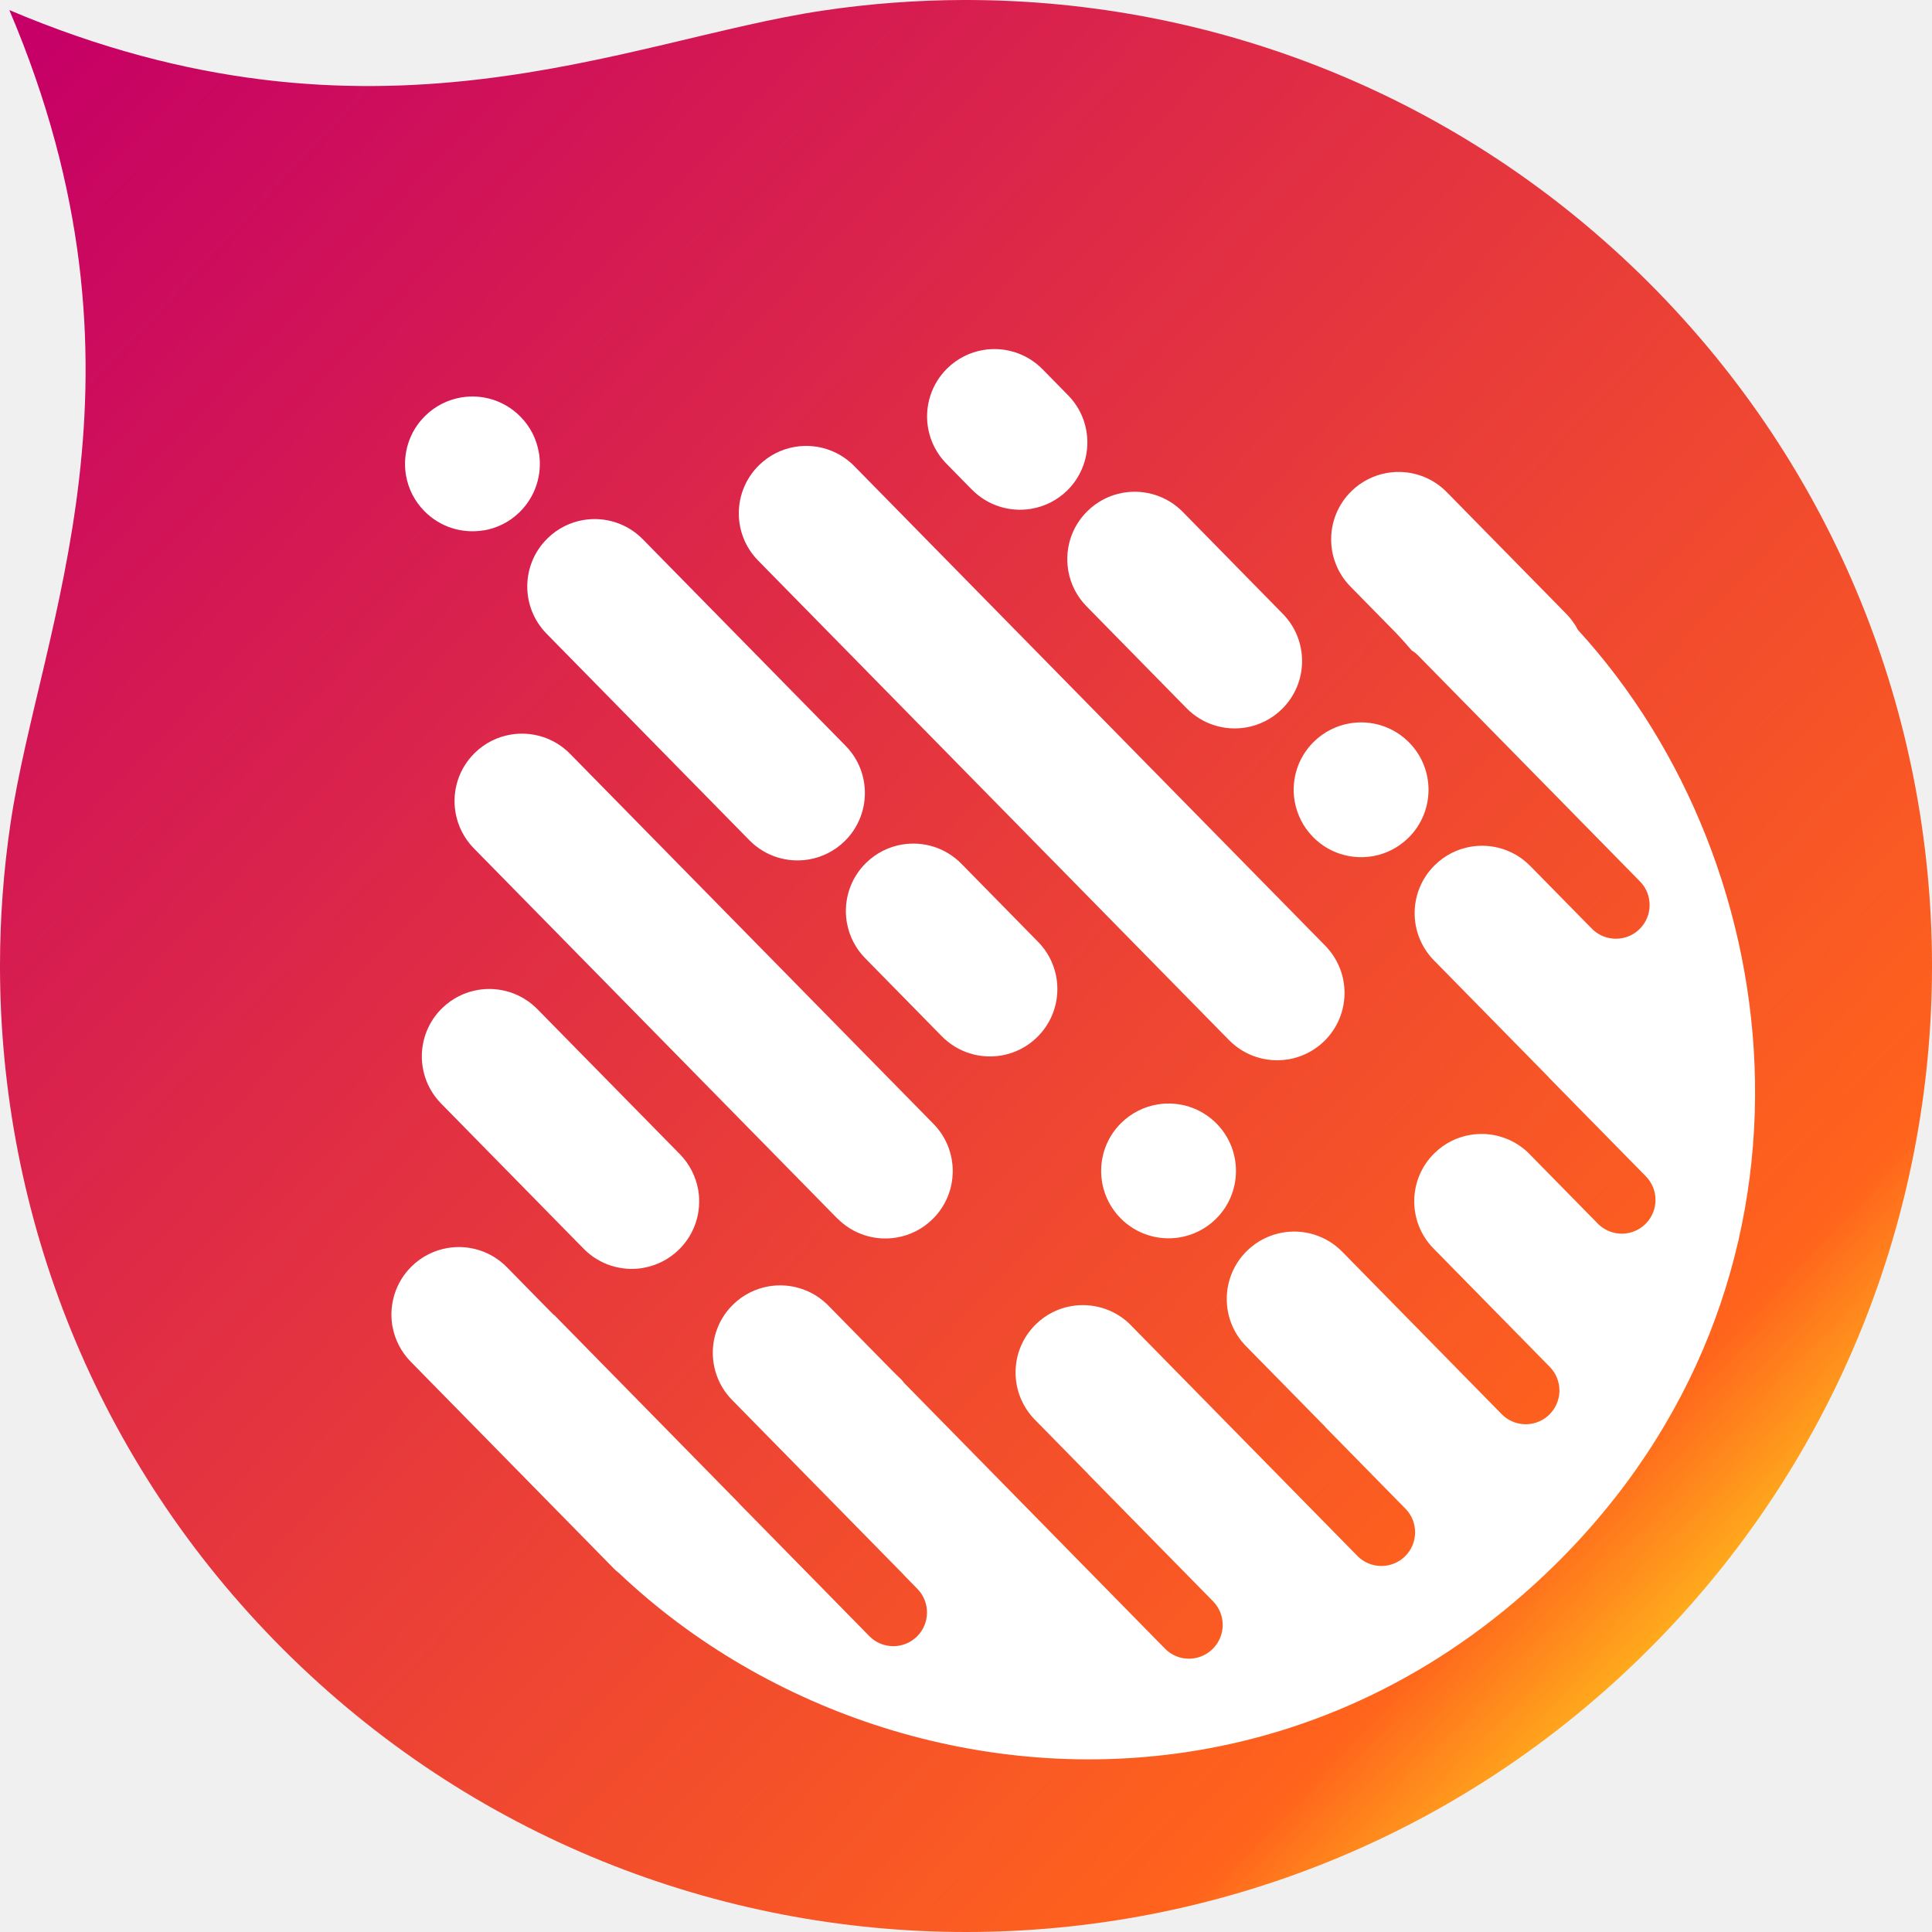
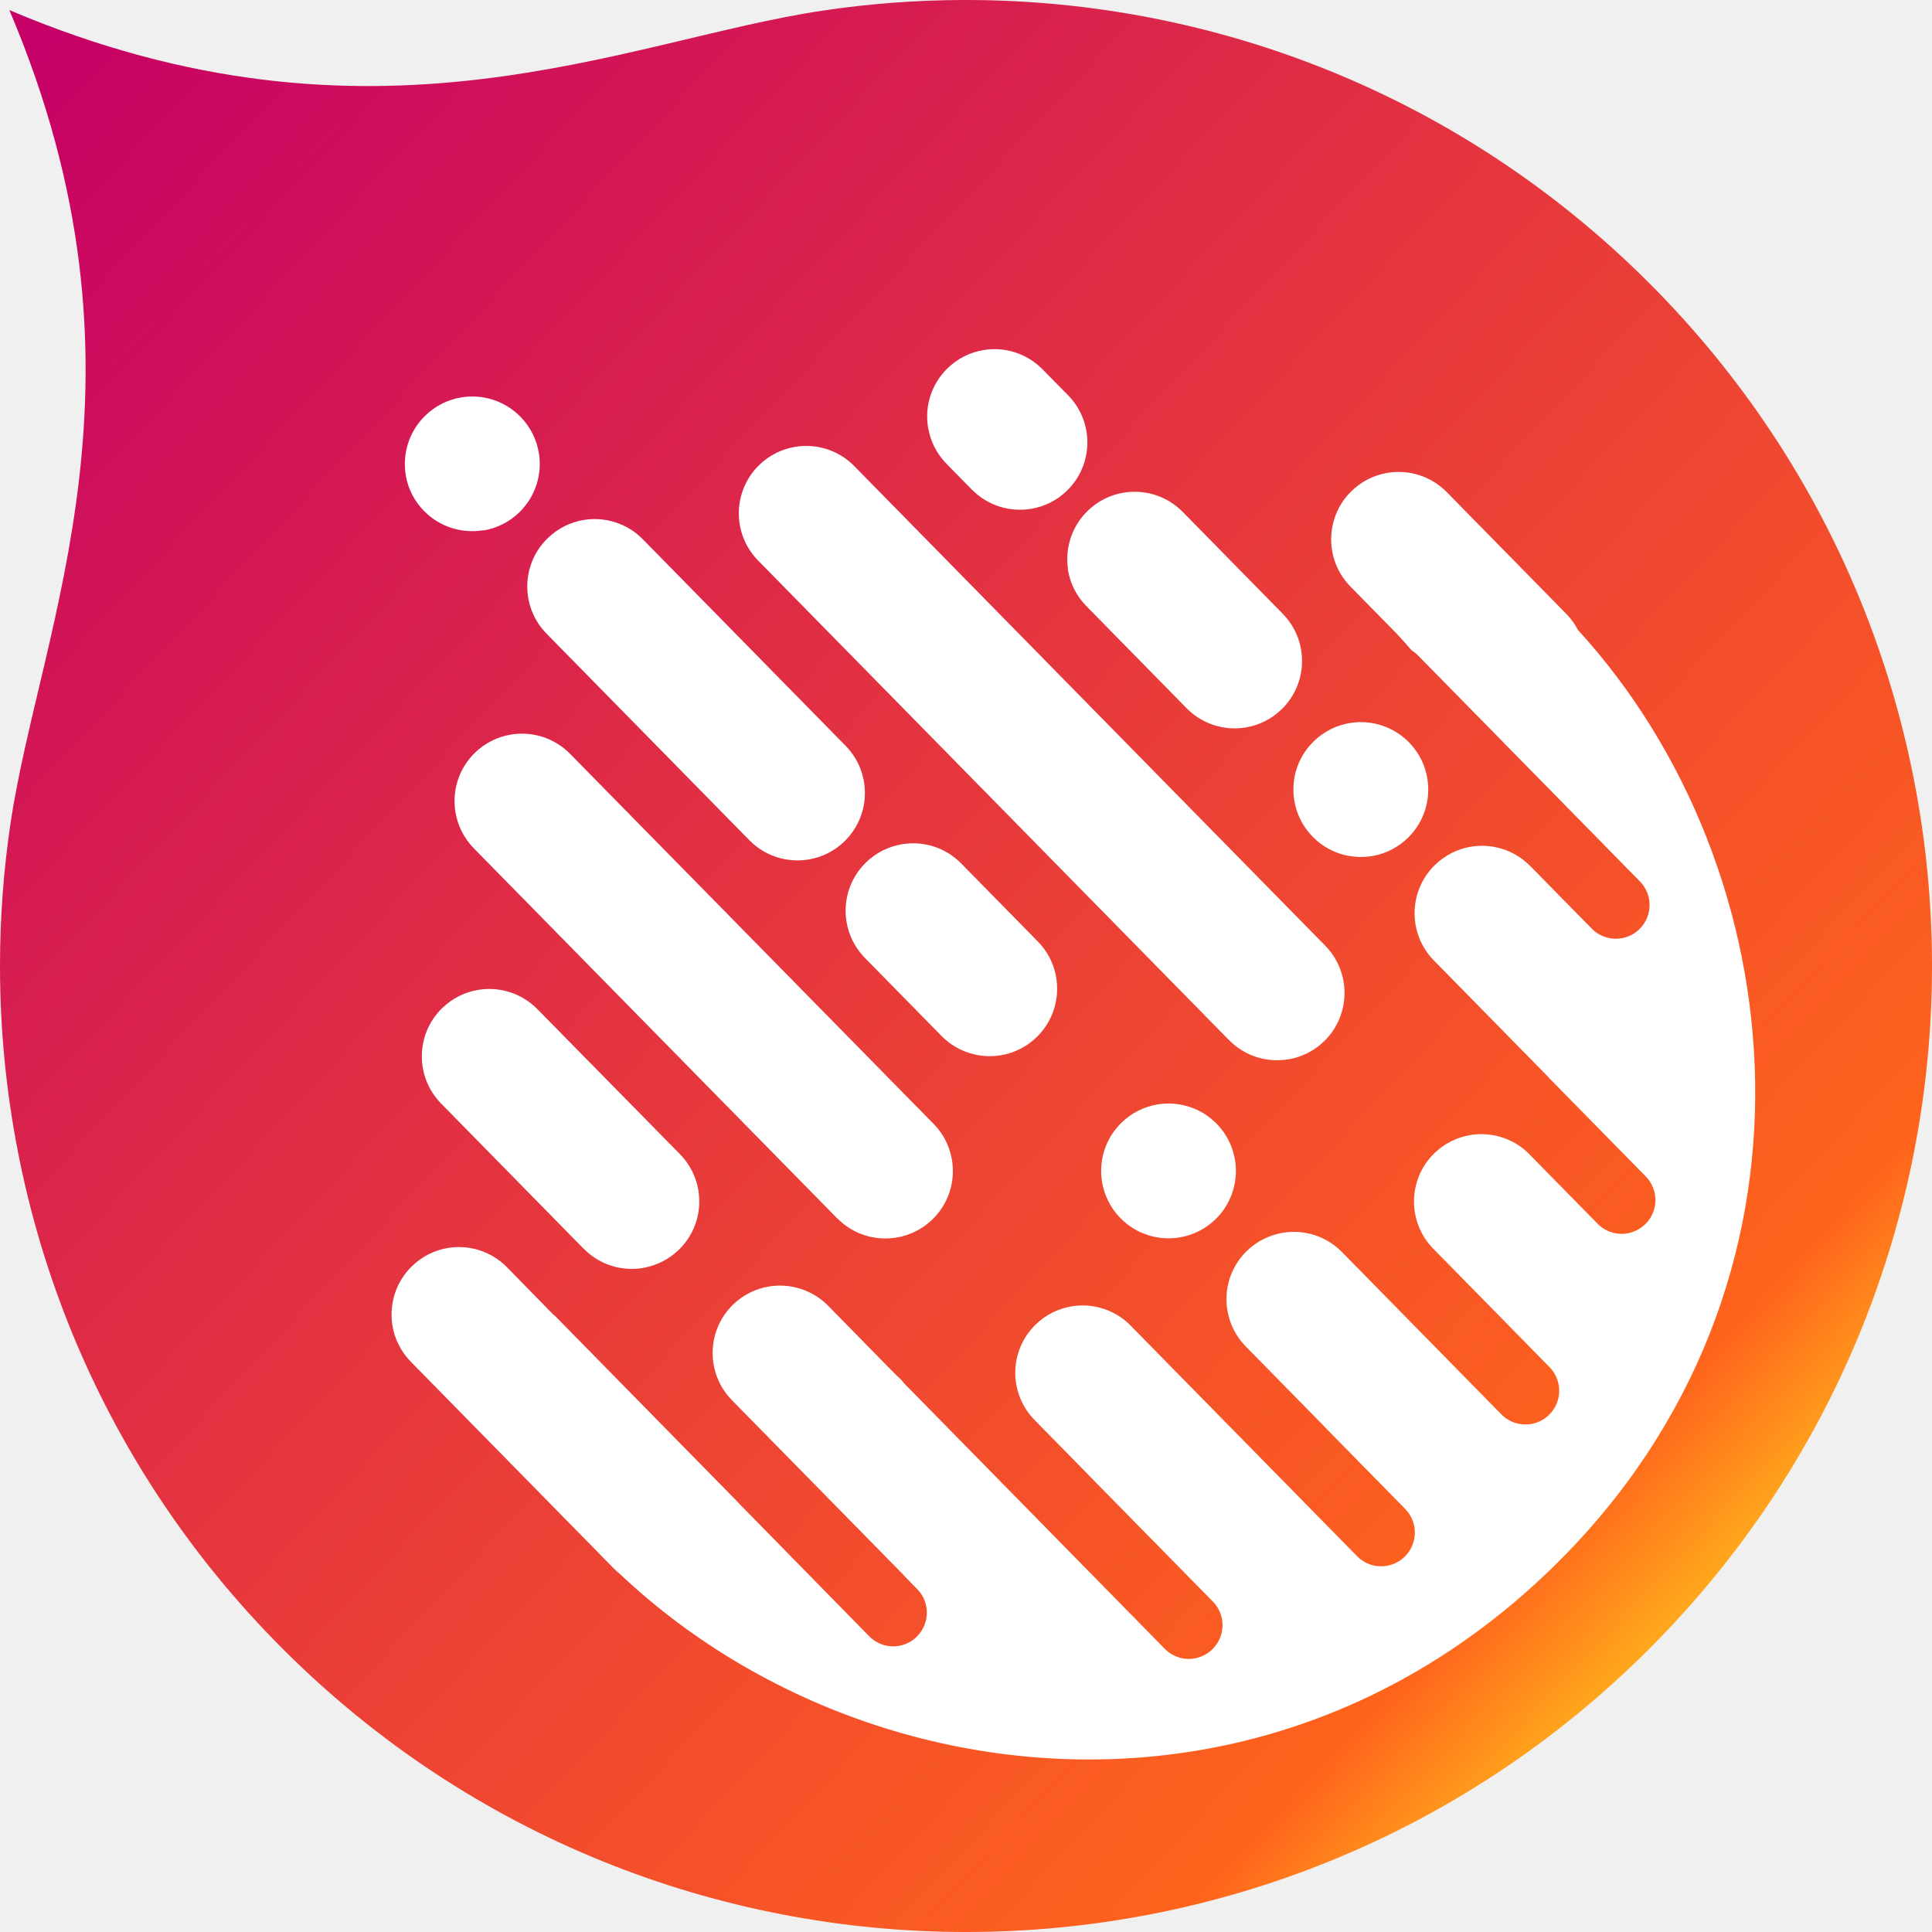
<svg xmlns="http://www.w3.org/2000/svg" xmlns:xlink="http://www.w3.org/1999/xlink" width="236.253" height="236.253" viewBox="0 0 236.253 236.253">
  <defs>
-     <path id="a" d="M117.802 0c-5.767.016-11.533.45-17.25 1.306-24.15 3.614-54.853 18.84-99.41-.074 18.95 44.54 3.75 75.255.15 99.41-.85 5.723-1.282 11.5-1.292 17.273v.425c.054 30.175 11.598 60.332 34.63 83.346 23.058 23.04 53.277 34.562 83.486 34.567h.02c30.246 0 60.482-11.545 83.55-34.63 22.992-23.01 34.515-53.136 34.567-83.282v-.44c-.06-30.17-11.604-60.32-34.63-83.33C178.643 11.61 148.565.09 118.458 0h-.658z" />
+     <path id="a" d="M117.802 0c-5.767.016-11.533.45-17.25 1.306-24.15 3.614-54.853 18.84-99.41-.074 18.95 44.54 3.75 75.255.15 99.41-.85 5.723-1.282 11.5-1.292 17.273v.425c.054 30.175 11.598 60.332 34.63 83.346 23.058 23.04 53.277 34.562 83.486 34.567h.02c30.247 0 60.483-11.545 83.55-34.63 22.99-23.01 34.515-53.137 34.567-83.283v-.44c-.06-30.17-11.604-60.32-34.63-83.33C178.643 11.61 148.563.09 118.457 0h-.658z" />
  </defs>
  <clipPath id="b">
    <use xlink:href="#a" overflow="visible" />
  </clipPath>
-   <linearGradient id="c" gradientUnits="userSpaceOnUse" y1="236.253" x2="1" y2="236.253" gradientTransform="matrix(209.706 196.566 196.566 -209.706 -46440.016 49550.359)">
+   <linearGradient id="c" gradientUnits="userSpaceOnUse" x1="-580.224" y1="282.189" x2="-579.224" y2="282.189" gradientTransform="matrix(209.706 196.566 -196.566 209.706 177144.453 54882.063)">
    <stop offset="0" stop-color="#C60066" />
    <stop offset=".913" stop-color="#FF631C" />
    <stop offset="1" stop-color="#FFBA1C" />
  </linearGradient>
-   <path clip-path="url(#b)" fill="url(#c)" d="M110.494-117.88l243.64 228.374-228.374 243.64-243.64-228.374" />
+   <path clip-path="url(#b)" fill="url(#c)" d="M110.494-117.88l243.64 228.374-228.375 243.64-243.64-228.375" />
  <defs>
    <path id="d" d="M0 0h236.253v236.253H0z" />
  </defs>
  <clipPath id="e">
    <use xlink:href="#d" overflow="visible" />
  </clipPath>
-   <path clip-path="url(#e)" fill="#FFF" d="M150.29 127.186c1.94 1.975 4.63 2.767 7.172 2.365l.152-.02c1.58-.28 3.1-1.02 4.333-2.23 3.248-3.19 3.293-8.41.105-11.66L104.468 57c-1.95-1.988-4.662-2.78-7.216-2.363l-.057.01c-1.6.27-3.136 1.022-4.38 2.24-3.25 3.193-3.298 8.412-.11 11.66l57.585 58.642zM66.837 77.492l24.8 25.256c1.96 1.994 4.684 2.782 7.25 2.354 1.61-.27 3.155-1.02 4.41-2.248 3.243-3.19 3.294-8.408.106-11.654l-24.8-25.26c-1.96-1.993-4.685-2.78-7.248-2.352-1.61.27-3.157 1.016-4.408 2.25-3.252 3.188-3.298 8.406-.11 11.654m35.543 71.485c1.96 1.995 4.68 2.785 7.242 2.357h.006c1.61-.27 3.157-1.02 4.408-2.247 3.25-3.19 3.296-8.41.11-11.658L69.71 92.18c-1.96-1.994-4.683-2.78-7.248-2.353-1.61.27-3.156 1.015-4.41 2.248-1.98 1.94-2.77 4.636-2.367 7.18l.02.126c.28 1.59 1.026 3.12 2.24 4.36l44.435 45.248zm-31.005 3.725c1.934 1.968 4.615 2.76 7.15 2.367l.192-.04c1.575-.28 3.087-1.028 4.315-2.23 1.983-1.95 2.774-4.658 2.362-7.21l-.015-.09c-.28-1.59-1.03-3.122-2.24-4.36L65.71 123.4c-1.96-1.99-4.68-2.78-7.246-2.352-1.61.27-3.16 1.02-4.414 2.25-3.25 3.19-3.294 8.406-.1 11.657L71.37 152.7z" />
-   <path clip-path="url(#e)" fill="#FFF" d="M192.935 76.99c-.36-.69-.83-1.338-1.398-1.92l-14.623-14.893c-1.94-1.973-4.624-2.764-7.162-2.367l-.173.03c-1.58.28-3.1 1.023-4.33 2.23-3.25 3.192-3.3 8.41-.11 11.657l5.634 5.738s.7.717 1.84 2.06c.273.17.54.365.775.607l27.154 27.652c1.596 1.623 1.57 4.234-.055 5.83-.626.616-1.4.987-2.203 1.12-1.286.215-2.647-.18-3.625-1.173l-7.38-7.51-.16-.163c-1.966-1.993-4.69-2.78-7.25-2.352-1.61.27-3.158 1.018-4.41 2.25-3.25 3.187-3.3 8.407-.108 11.655l14.04 14.296-.004.02 11.875 12.09c1.597 1.62 1.568 4.236-.053 5.83-.626.61-1.4.99-2.206 1.124-1.283.213-2.645-.184-3.625-1.18l-8.553-8.71c-1.94-1.83-4.558-2.545-7.02-2.135-1.607.27-3.15 1.015-4.4 2.244-3.246 3.19-3.297 8.41-.106 11.654l14.215 14.476c1.594 1.628 1.57 4.238-.054 5.83-.625.616-1.397.99-2.204 1.125-1.277.212-2.643-.18-3.624-1.177l-19.5-19.863c-1.955-1.99-4.68-2.78-7.24-2.35-1.61.27-3.156 1.014-4.41 2.245-3.25 3.19-3.297 8.41-.11 11.66l9.667 9.84-.014.01 9.84 10.02c1.595 1.623 1.57 4.232-.054 5.825-.63.615-1.4.988-2.207 1.123-1.28.212-2.64-.18-3.62-1.178l-27.91-28.42c-1.94-1.83-4.56-2.543-7.02-2.132-1.604.268-3.148 1.01-4.4 2.245-3.247 3.19-3.293 8.403-.103 11.656l6.5 6.623-.026-.01 15.315 15.596c1.59 1.62 1.57 4.234-.06 5.83-.627.615-1.4.99-2.206 1.125-1.28.216-2.642-.18-3.62-1.177l-31.87-32.46c-.116-.12-.203-.25-.303-.38-.39-.364-.774-.74-1.15-1.125l-.866-.878-6.974-7.106c-1.964-1.993-4.688-2.78-7.25-2.354-1.61.27-3.157 1.016-4.41 2.247-3.246 3.19-3.294 8.408-.107 11.656l21.008 21.393-.01.008 1.654 1.69c1.597 1.626 1.57 4.237-.053 5.834-.623.61-1.395.988-2.202 1.123-1.282.213-2.643-.18-3.623-1.18l-15.88-16.176-.102-.122-22.57-22.99-.026.024-5.73-5.835c-1.958-1.996-4.682-2.785-7.245-2.356-1.61.27-3.16 1.02-4.41 2.25-1.96 1.923-2.754 4.593-2.38 7.116l.047.262c.286 1.564 1.03 3.06 2.226 4.28l24.8 25.256c.226.23.462.437.71.632 18.165 17.19 44.667 25.934 70.52 21.666l.276-.046c15.376-2.597 30.51-9.8 43.52-22.574 35.017-34.382 29.506-85.383 2.874-114.454" />
-   <path clip-path="url(#e)" fill="#FFF" d="M141.535 135.057c-1.612.27-3.158 1.02-4.413 2.247-3.25 3.188-3.296 8.407-.104 11.658 1.957 1.994 4.68 2.78 7.246 2.352 1.61-.27 3.155-1.017 4.41-2.247 3.245-3.19 3.293-8.408.105-11.66-1.97-1.995-4.68-2.778-7.25-2.35m-82.39-70.19c1.61-.27 3.16-1.02 4.41-2.25 1.962-1.934 2.76-4.613 2.37-7.144l-.04-.204c-.28-1.58-1.023-3.09-2.23-4.31-1.96-2-4.682-2.79-7.242-2.36-1.61.27-3.157 1.02-4.41 2.25-1.97 1.93-2.76 4.61-2.373 7.14l.034.2c.28 1.573 1.023 3.08 2.23 4.308 1.956 1.995 4.68 2.783 7.243 2.356m99.16 32.96l.043.254c.29 1.567 1.03 3.066 2.228 4.285 1.932 1.97 4.615 2.763 7.15 2.37l.19-.03c1.575-.28 3.09-1.026 4.32-2.234 3.244-3.19 3.29-8.406.1-11.655-1.96-1.993-4.683-2.78-7.244-2.353-1.614.27-3.16 1.02-4.414 2.25-1.964 1.927-2.76 4.594-2.375 7.12m-47.97 5.45c-1.614.27-3.16 1.02-4.413 2.25h-.002c-1.966 1.93-2.76 4.606-2.373 7.14l.04.22c.283 1.57 1.026 3.074 2.23 4.3l9.367 9.54c1.954 1.984 4.66 2.773 7.213 2.36l.077-.01c1.597-.275 3.13-1.023 4.373-2.246 3.25-3.19 3.295-8.41.106-11.654l-9.37-9.543c-1.957-1.996-4.68-2.78-7.24-2.356M130.6 69.58l.052.32c.29 1.55 1.03 3.04 2.22 4.25l12.23 12.457c1.95 1.984 4.66 2.776 7.21 2.36l.07-.012c1.598-.273 3.13-1.02 4.376-2.242 3.247-3.19 3.293-8.41.105-11.653L144.636 62.6c-1.94-1.974-4.63-2.765-7.17-2.366l-.155.026c-1.58.28-3.097 1.024-4.33 2.235-1.955 1.916-2.75 4.567-2.38 7.082m-11.756-9.71c1.96 1.994 4.685 2.78 7.245 2.354 1.612-.27 3.156-1.01 4.41-2.24 3.247-3.19 3.296-8.41.105-11.652l-3.12-3.177c-1.958-1.99-4.68-2.78-7.244-2.353-1.61.27-3.156 1.02-4.407 2.245-1.96 1.93-2.758 4.597-2.374 7.12l.042.257c.29 1.564 1.03 3.06 2.23 4.28l3.12 3.177z" />
+   <path clip-path="url(#e)" fill="#FFF" d="M150.29 127.186c1.94 1.976 4.63 2.767 7.173 2.364l.15-.02c1.58-.28 3.102-1.02 4.334-2.23 3.248-3.19 3.293-8.41.105-11.66L104.468 57c-1.95-1.988-4.662-2.78-7.216-2.363l-.057.01c-1.6.27-3.136 1.022-4.38 2.24-3.25 3.193-3.298 8.412-.11 11.66l57.585 58.642v-.01zM66.838 77.492l24.8 25.256c1.96 1.994 4.684 2.782 7.25 2.354 1.61-.27 3.155-1.02 4.41-2.248 3.243-3.19 3.294-8.408.106-11.654l-24.8-25.26c-1.96-1.993-4.685-2.78-7.248-2.352-1.61.27-3.157 1.016-4.408 2.25-3.252 3.188-3.298 8.406-.11 11.654m35.543 71.485c1.96 1.995 4.68 2.784 7.25 2.356h.01c1.61-.27 3.16-1.02 4.41-2.246 3.25-3.19 3.3-8.41.11-11.658L69.71 92.18c-1.96-1.994-4.683-2.78-7.248-2.353-1.61.27-3.156 1.015-4.41 2.248-1.98 1.94-2.77 4.636-2.367 7.18l.02.126c.28 1.59 1.026 3.12 2.24 4.36l44.435 45.25v-.01zm-31 3.726c1.94 1.967 4.62 2.76 7.15 2.366l.19-.04c1.58-.28 3.09-1.03 4.32-2.23 1.99-1.95 2.78-4.66 2.36-7.21l-.01-.09c-.28-1.59-1.03-3.13-2.24-4.36L65.71 123.4c-1.96-1.99-4.68-2.78-7.246-2.352-1.61.27-3.16 1.02-4.414 2.25-3.25 3.19-3.294 8.406-.1 11.656L71.37 152.7l.005.003z" />
+   <defs>
+     <path id="f" d="M0 0h236.253v236.253H0z" />
+   </defs>
+   <clipPath id="g">
+     <use xlink:href="#f" overflow="visible" />
+   </clipPath>
+   <path clip-path="url(#g)" fill="#FFF" d="M192.935 76.99c-.36-.69-.83-1.338-1.398-1.92l-14.623-14.893c-1.94-1.973-4.623-2.764-7.162-2.367l-.172.03c-1.58.28-3.1 1.023-4.33 2.23-3.25 3.192-3.3 8.41-.11 11.657l5.63 5.738s.7.717 1.84 2.06c.27.17.54.365.77.607l27.156 27.652c1.596 1.623 1.57 4.234-.056 5.83-.625.616-1.4.987-2.202 1.12-1.287.215-2.648-.18-3.626-1.173l-7.38-7.51-.16-.16c-1.967-1.99-4.69-2.78-7.25-2.35-1.61.27-3.16 1.02-4.41 2.25-3.25 3.19-3.3 8.41-.11 11.66l14.04 14.3-.002.02 11.873 12.09c1.597 1.62 1.567 4.24-.054 5.83-.63.61-1.4.99-2.21 1.13-1.29.22-2.65-.18-3.63-1.18l-8.56-8.71c-1.94-1.83-4.56-2.54-7.02-2.13-1.61.27-3.15 1.02-4.4 2.24-3.25 3.19-3.3 8.41-.11 11.66l14.22 14.48c1.59 1.628 1.57 4.238-.06 5.83-.63.616-1.4.99-2.207 1.125-1.278.21-2.644-.18-3.624-1.175l-19.5-19.86c-1.956-1.99-4.68-2.78-7.24-2.35-1.61.27-3.156 1.01-4.41 2.24-3.25 3.19-3.298 8.41-.11 11.66l9.667 9.84-.01.01 9.84 10.02c1.594 1.63 1.57 4.23-.055 5.83-.63.616-1.4.99-2.208 1.125-1.28.216-2.64-.18-3.62-1.175l-27.91-28.42c-1.94-1.83-4.56-2.544-7.02-2.13-1.607.27-3.15 1.01-4.4 2.242-3.25 3.19-3.296 8.4-.106 11.655l6.5 6.62-.02-.01 15.32 15.59c1.59 1.62 1.57 4.232-.06 5.83-.625.613-1.4.99-2.204 1.123-1.28.216-2.64-.18-3.62-1.18l-31.87-32.46c-.116-.12-.2-.25-.3-.38-.39-.36-.776-.74-1.15-1.12l-.868-.877-6.974-7.11c-1.963-1.99-4.69-2.78-7.25-2.354-1.61.27-3.156 1.012-4.41 2.243-3.245 3.19-3.293 8.41-.106 11.66l21.006 21.39-.01.01 1.655 1.69c1.6 1.62 1.57 4.23-.05 5.83-.62.61-1.39.99-2.2 1.122-1.28.21-2.64-.18-3.62-1.18L90.42 183.9l-.1-.12-22.57-22.99-.027.024L62 154.97c-1.956-2-4.68-2.787-7.24-2.36-1.61.27-3.16 1.02-4.41 2.25-1.96 1.924-2.757 4.595-2.38 7.117l.042.264c.288 1.56 1.03 3.06 2.228 4.28l24.8 25.26c.228.23.46.44.71.64 18.167 17.19 44.67 25.93 70.52 21.667l.28-.045c15.377-2.6 30.51-9.8 43.52-22.573 35.017-34.38 29.505-85.38 2.875-114.45" />
+   <defs>
+     <path id="h" d="M0 0h236.253v236.253H0z" />
+   </defs>
+   <clipPath id="i">
+     <use xlink:href="#h" overflow="visible" />
+   </clipPath>
+   <path clip-path="url(#i)" fill="#FFF" d="M141.535 135.057c-1.61.27-3.158 1.02-4.412 2.247-3.25 3.188-3.297 8.406-.104 11.658 1.95 1.994 4.68 2.78 7.24 2.352 1.61-.27 3.15-1.018 4.41-2.247 3.24-3.19 3.29-8.407.1-11.66-1.97-1.995-4.68-2.778-7.25-2.35m-82.39-70.19c1.61-.27 3.16-1.02 4.41-2.25 1.96-1.934 2.76-4.613 2.37-7.144l-.04-.204c-.28-1.58-1.03-3.09-2.23-4.31-1.96-2-4.69-2.79-7.25-2.36-1.61.27-3.16 1.02-4.41 2.25-1.97 1.93-2.76 4.61-2.38 7.14l.03.2c.28 1.57 1.02 3.08 2.23 4.3 1.95 1.99 4.68 2.78 7.24 2.35m99.16 32.96l.04.25c.29 1.56 1.03 3.06 2.23 4.28 1.93 1.97 4.614 2.76 7.15 2.37l.19-.03c1.574-.28 3.09-1.03 4.32-2.24 3.243-3.19 3.29-8.41.1-11.66-1.96-1.99-4.685-2.78-7.245-2.35-1.613.27-3.16 1.02-4.414 2.25-1.965 1.92-2.76 4.59-2.375 7.12m-47.97 5.45c-1.614.27-3.16 1.02-4.413 2.25-1.964 1.93-2.76 4.6-2.37 7.14l.04.22c.283 1.57 1.026 3.07 2.23 4.3l9.37 9.54c1.95 1.98 4.66 2.77 7.21 2.36l.08-.01c1.595-.28 3.13-1.028 4.37-2.25 3.25-3.19 3.297-8.41.11-11.656l-9.37-9.543c-1.96-1.996-4.68-2.78-7.24-2.356m20.27-33.69l.05.32c.29 1.55 1.03 3.04 2.22 4.25L145.1 86.6c1.95 1.985 4.66 2.777 7.21 2.36l.07-.01c1.596-.274 3.13-1.02 4.373-2.243 3.248-3.19 3.293-8.41.105-11.652L144.632 62.6c-1.94-1.974-4.63-2.765-7.17-2.366l-.154.026c-1.58.28-3.094 1.024-4.33 2.235-1.95 1.916-2.75 4.567-2.38 7.082m-11.753-9.71c1.96 1.994 4.683 2.78 7.242 2.354 1.615-.27 3.16-1.01 4.41-2.24 3.25-3.19 3.3-8.41.108-11.65l-3.12-3.17c-1.96-1.99-4.68-2.78-7.244-2.35-1.61.27-3.15 1.02-4.4 2.25-1.96 1.93-2.76 4.6-2.37 7.12l.05.26c.29 1.57 1.03 3.06 2.23 4.28l3.12 3.18v-.02z" />
</svg>
